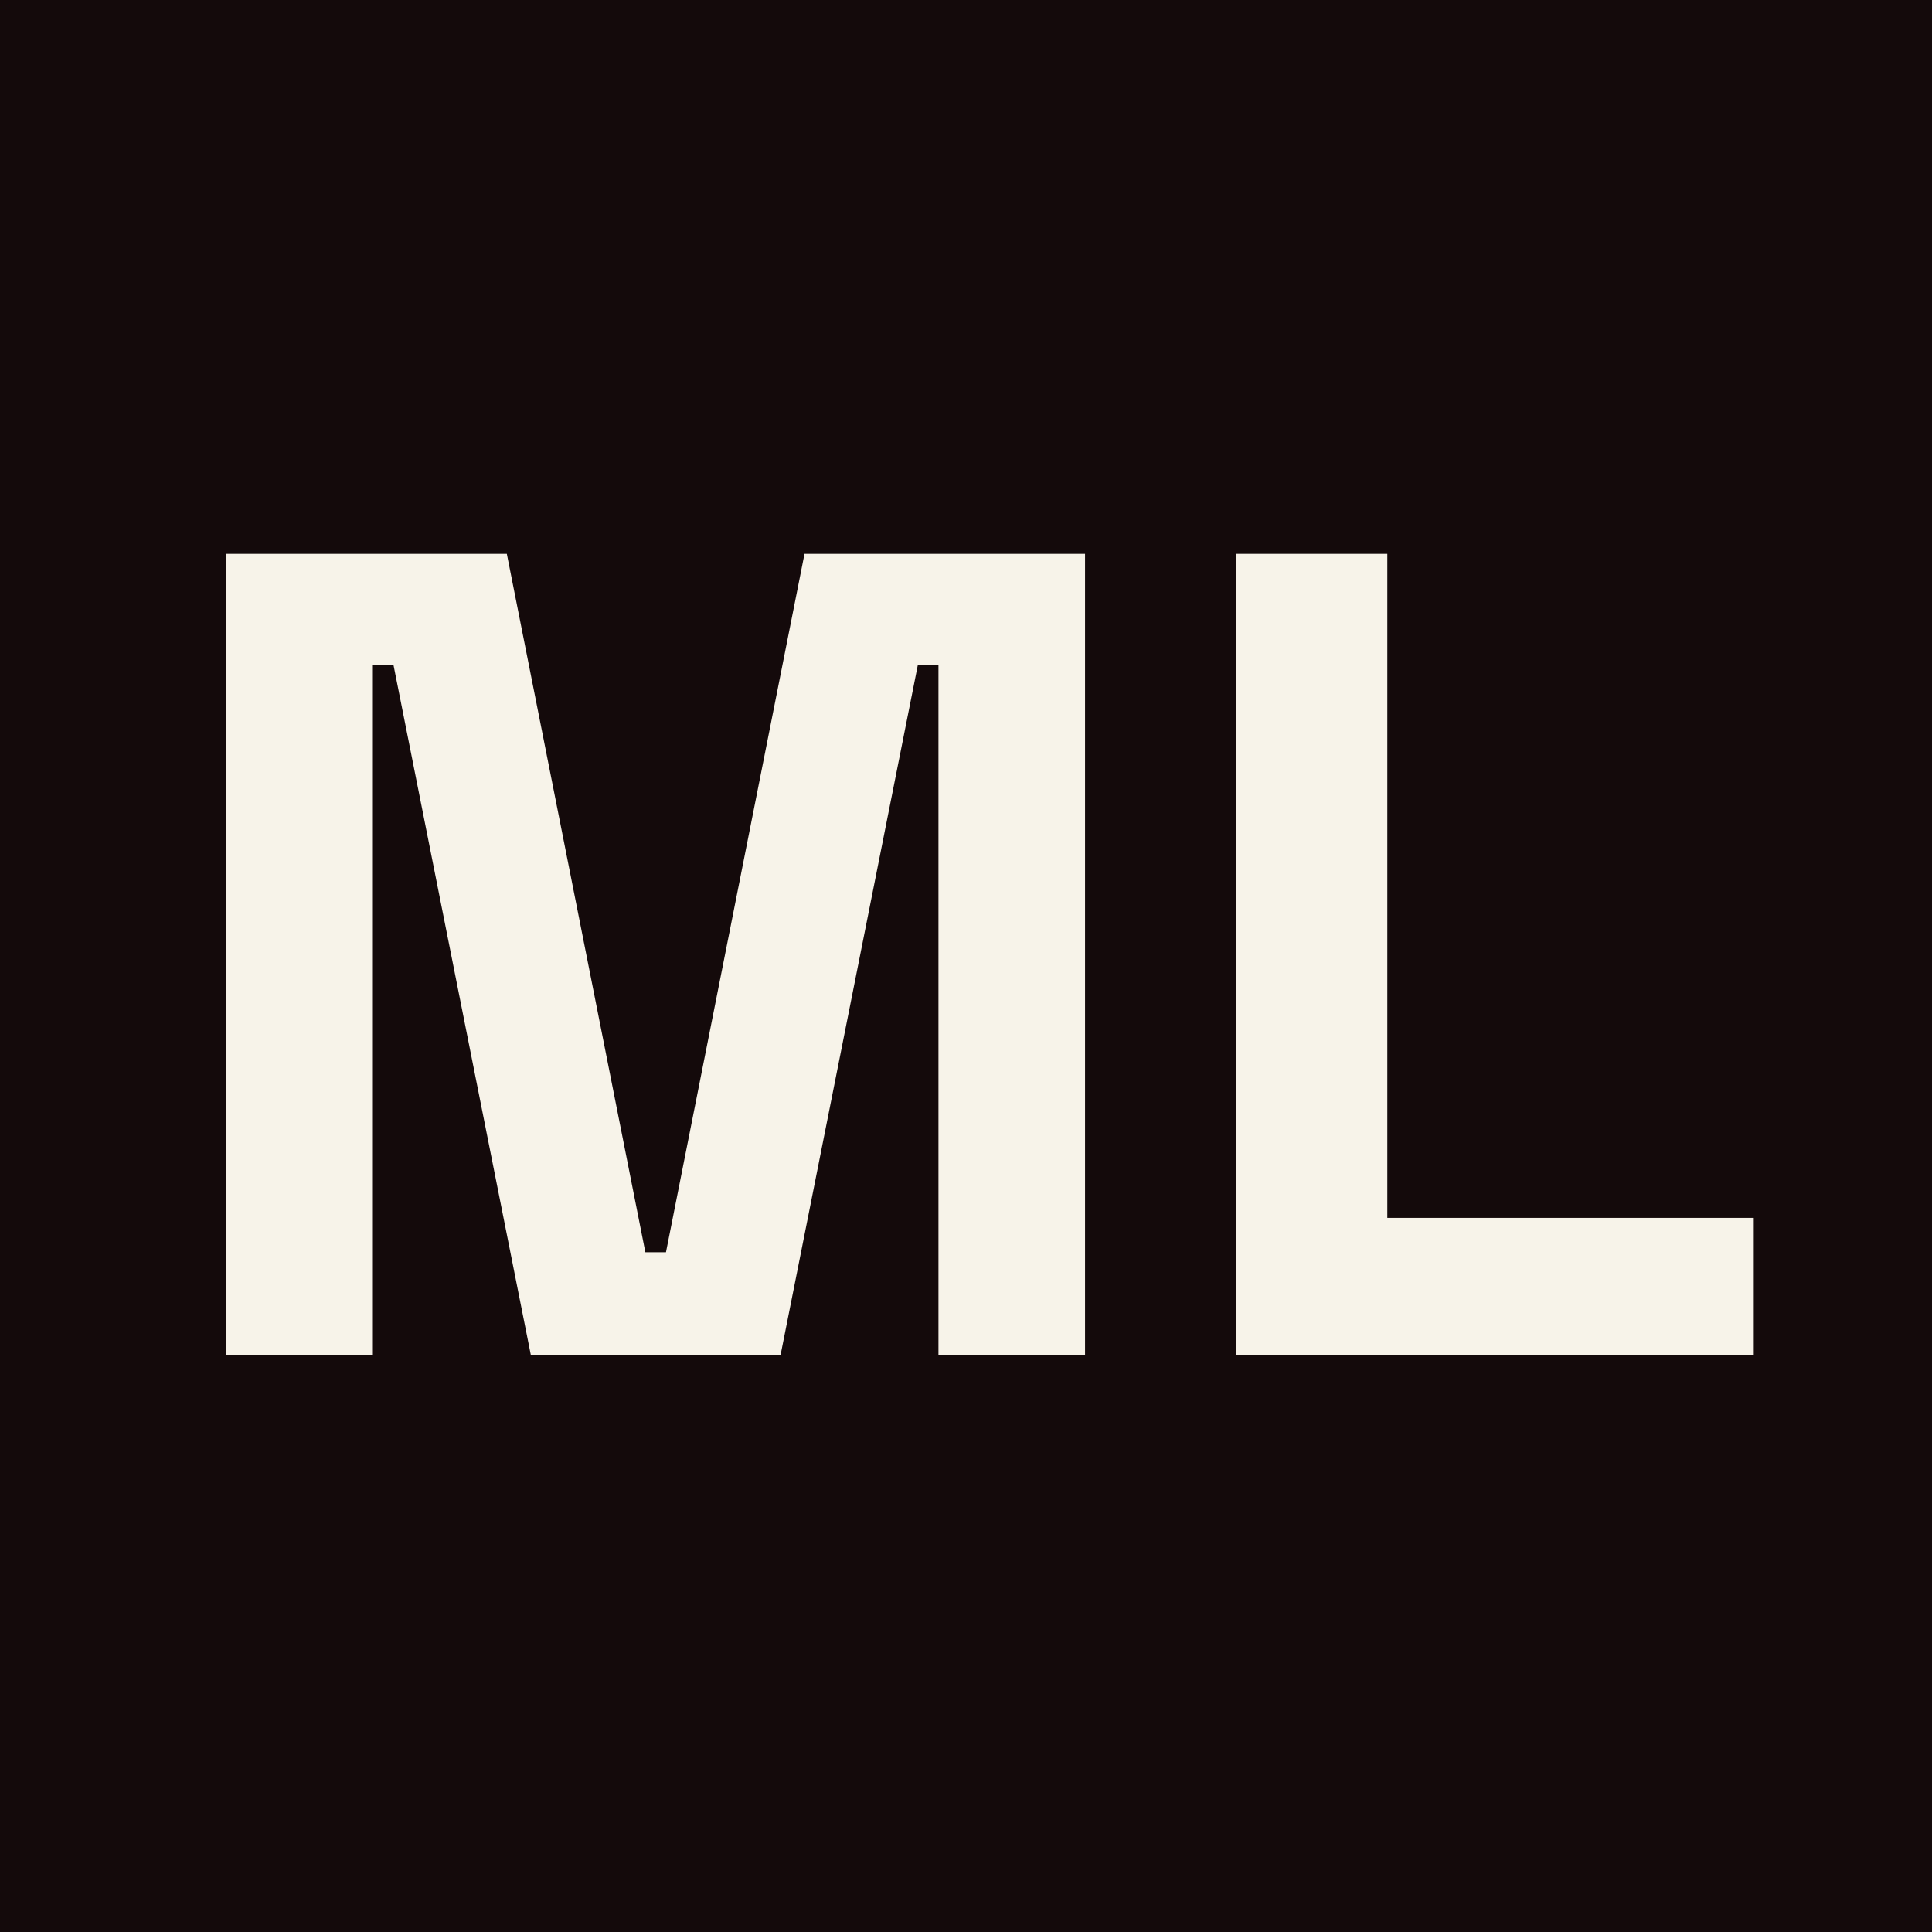
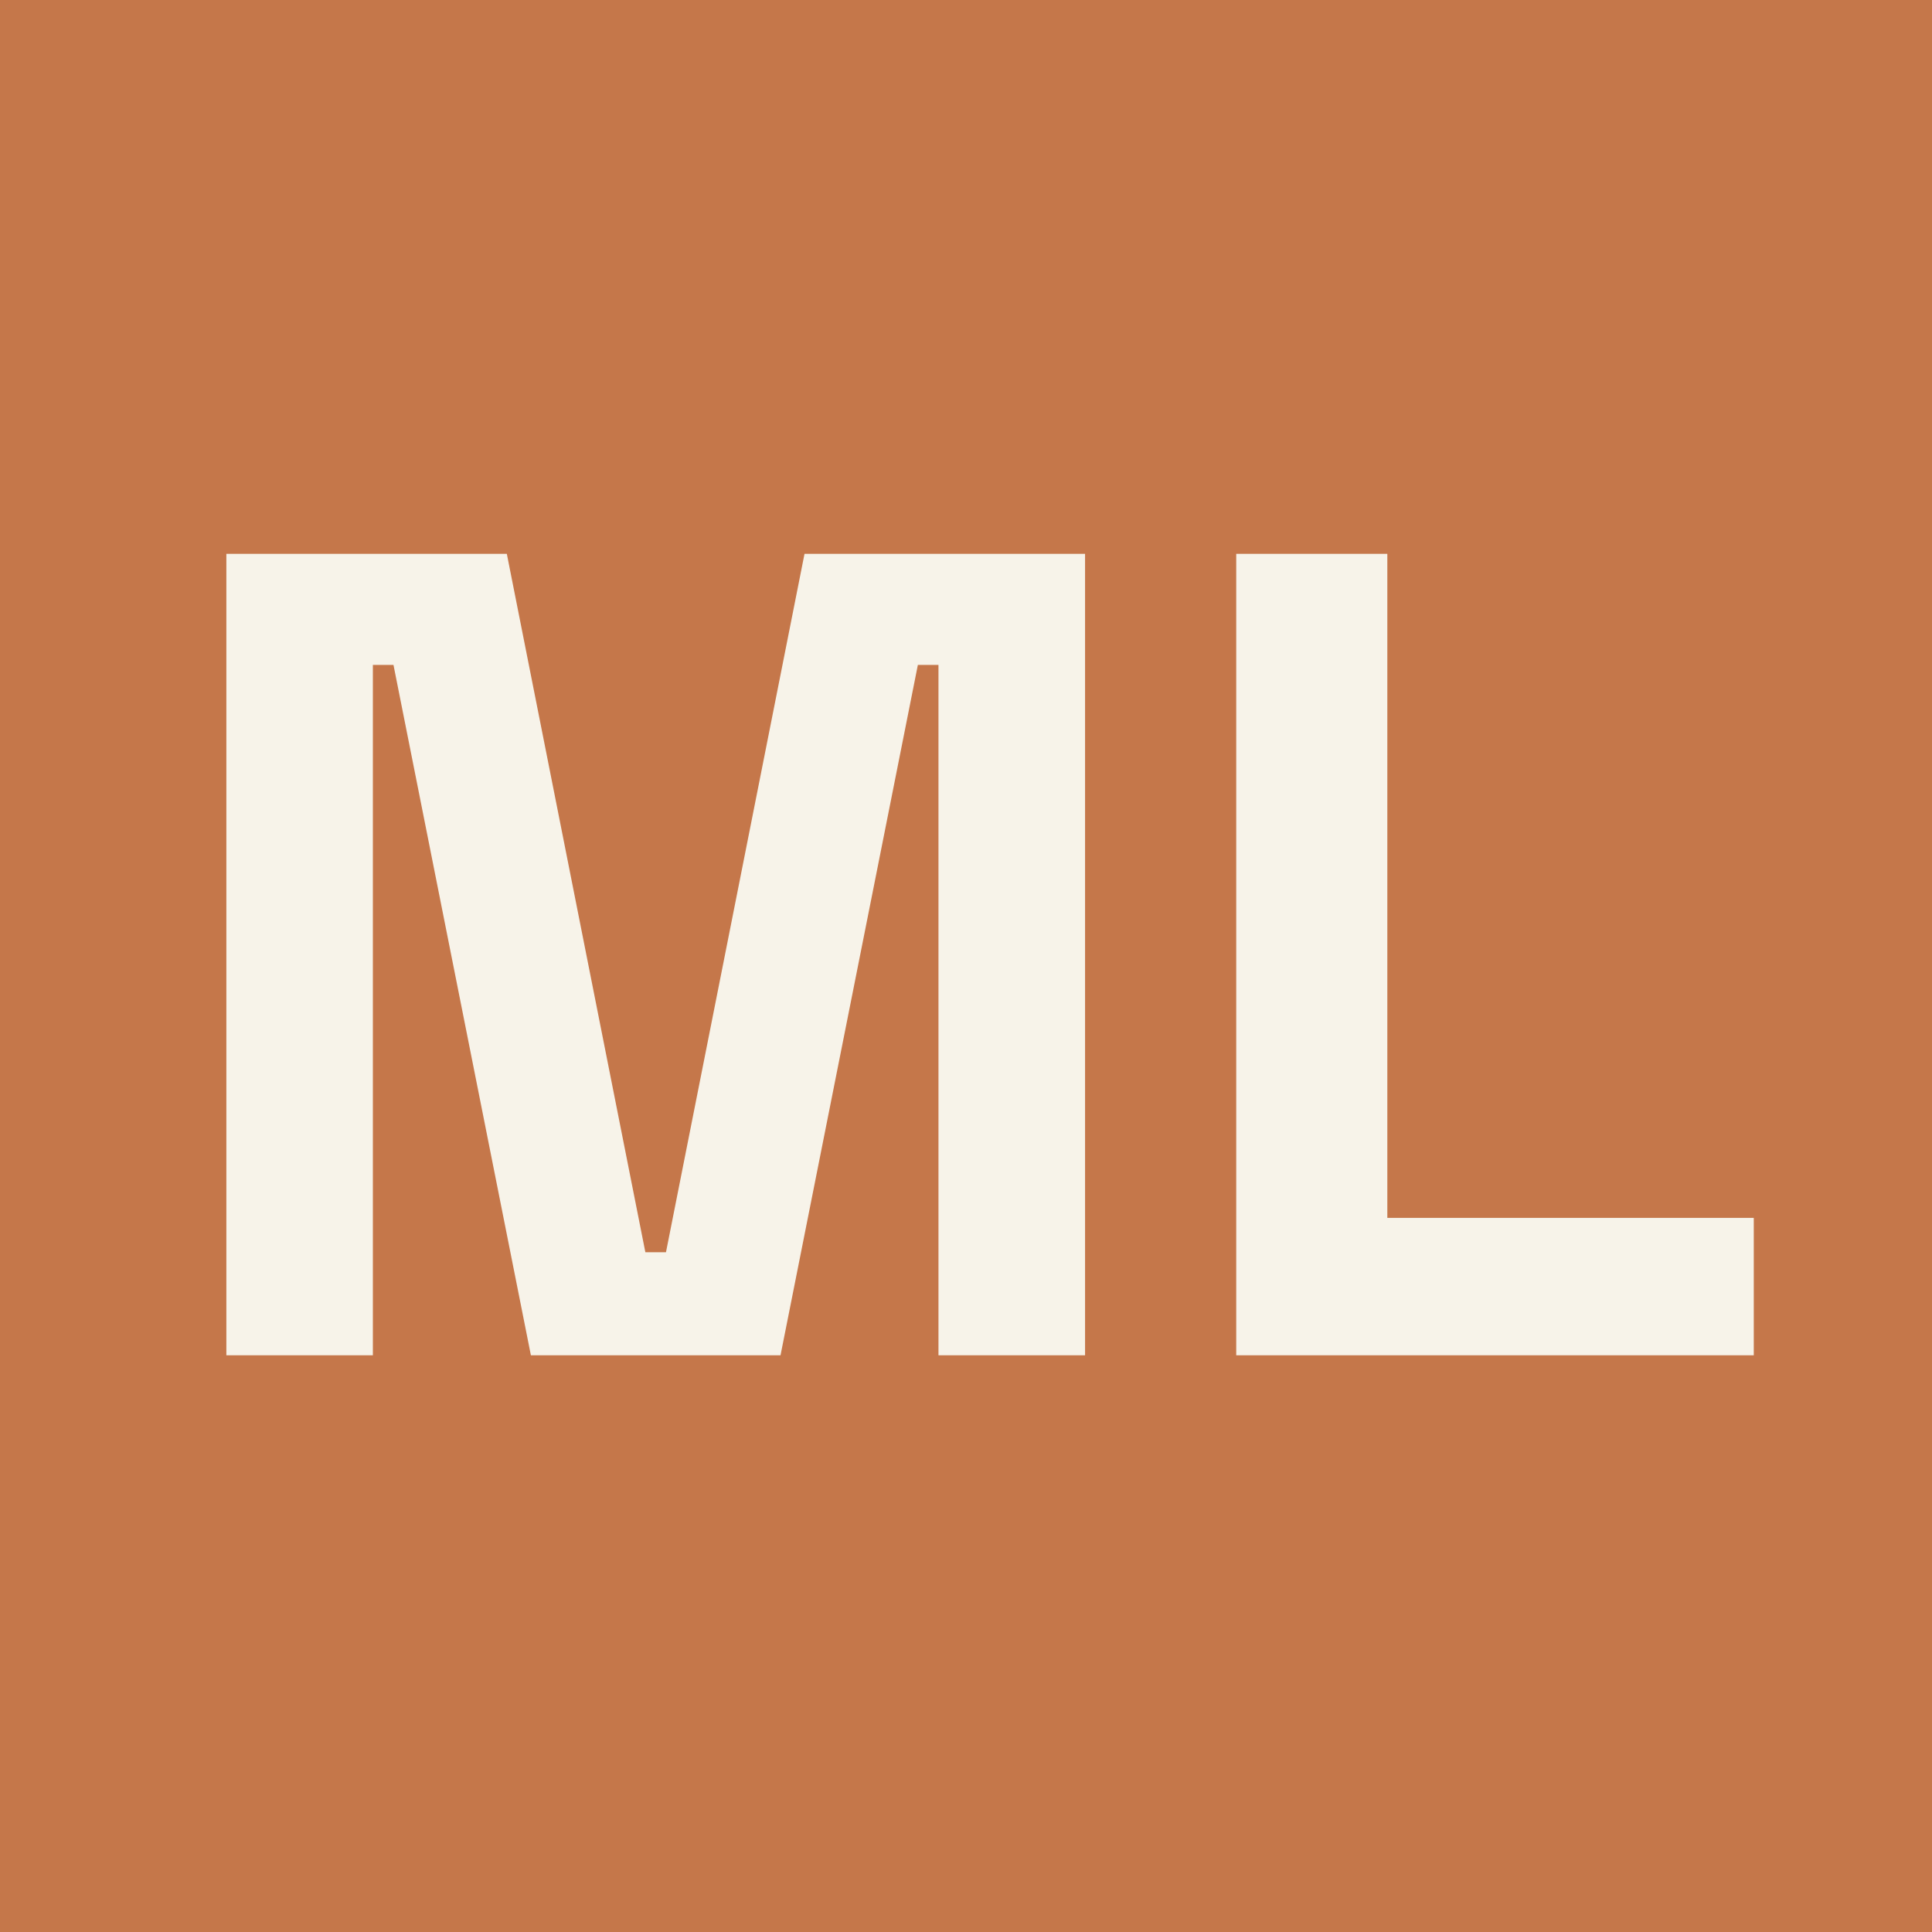
<svg xmlns="http://www.w3.org/2000/svg" width="500" zoomAndPan="magnify" viewBox="0 0 375 375" height="500" preserveAspectRatio="xMidYMid meet" version="1.0">
  <defs>
    <g />
-     <clipPath id="dd0df7e638">
+     <clipPath id="6aa3f720fb">
      <rect x="0" width="318" y="0" height="284" />
    </clipPath>
  </defs>
  <rect x="-37.5" width="450" fill="#ffffff" y="-37.5" height="450" fill-opacity="1" />
-   <rect x="-37.5" width="450" fill="#140a0b" y="-37.5" height="450" fill-opacity="1" />
+   <rect x="-37.5" width="450" fill="#c5774a" y="-37.5" height="450" fill-opacity="1" />
  <g transform="matrix(1, 0, 0, 1, 29, 45)">
-     <g clip-path="url(#dd0df7e638)">
+     <g clip-path="url(#6aa3f720fb)">
      <g fill="#f7f3e9" fill-opacity="1">
        <g transform="translate(0.264785, 218.0614)">
          <g>
            <path d="M 14.672 0 L 14.672 -155.562 L 69.109 -155.562 L 96 -20 L 100 -20 L 126.891 -155.562 L 181.344 -155.562 L 181.344 0 L 152.891 0 L 152.891 -134 L 148.891 -134 L 122.234 0 L 73.781 0 L 47.109 -134 L 43.109 -134 L 43.109 0 Z M 14.672 0 " />
          </g>
        </g>
      </g>
      <g fill="#f7f3e9" fill-opacity="1">
        <g transform="translate(196.2801, 218.0614)">
          <g>
            <path d="M 14.672 0 L 14.672 -155.562 L 44 -155.562 L 44 -26.672 L 115.125 -26.672 L 115.125 0 Z M 14.672 0 " />
          </g>
        </g>
      </g>
    </g>
  </g>
</svg>
